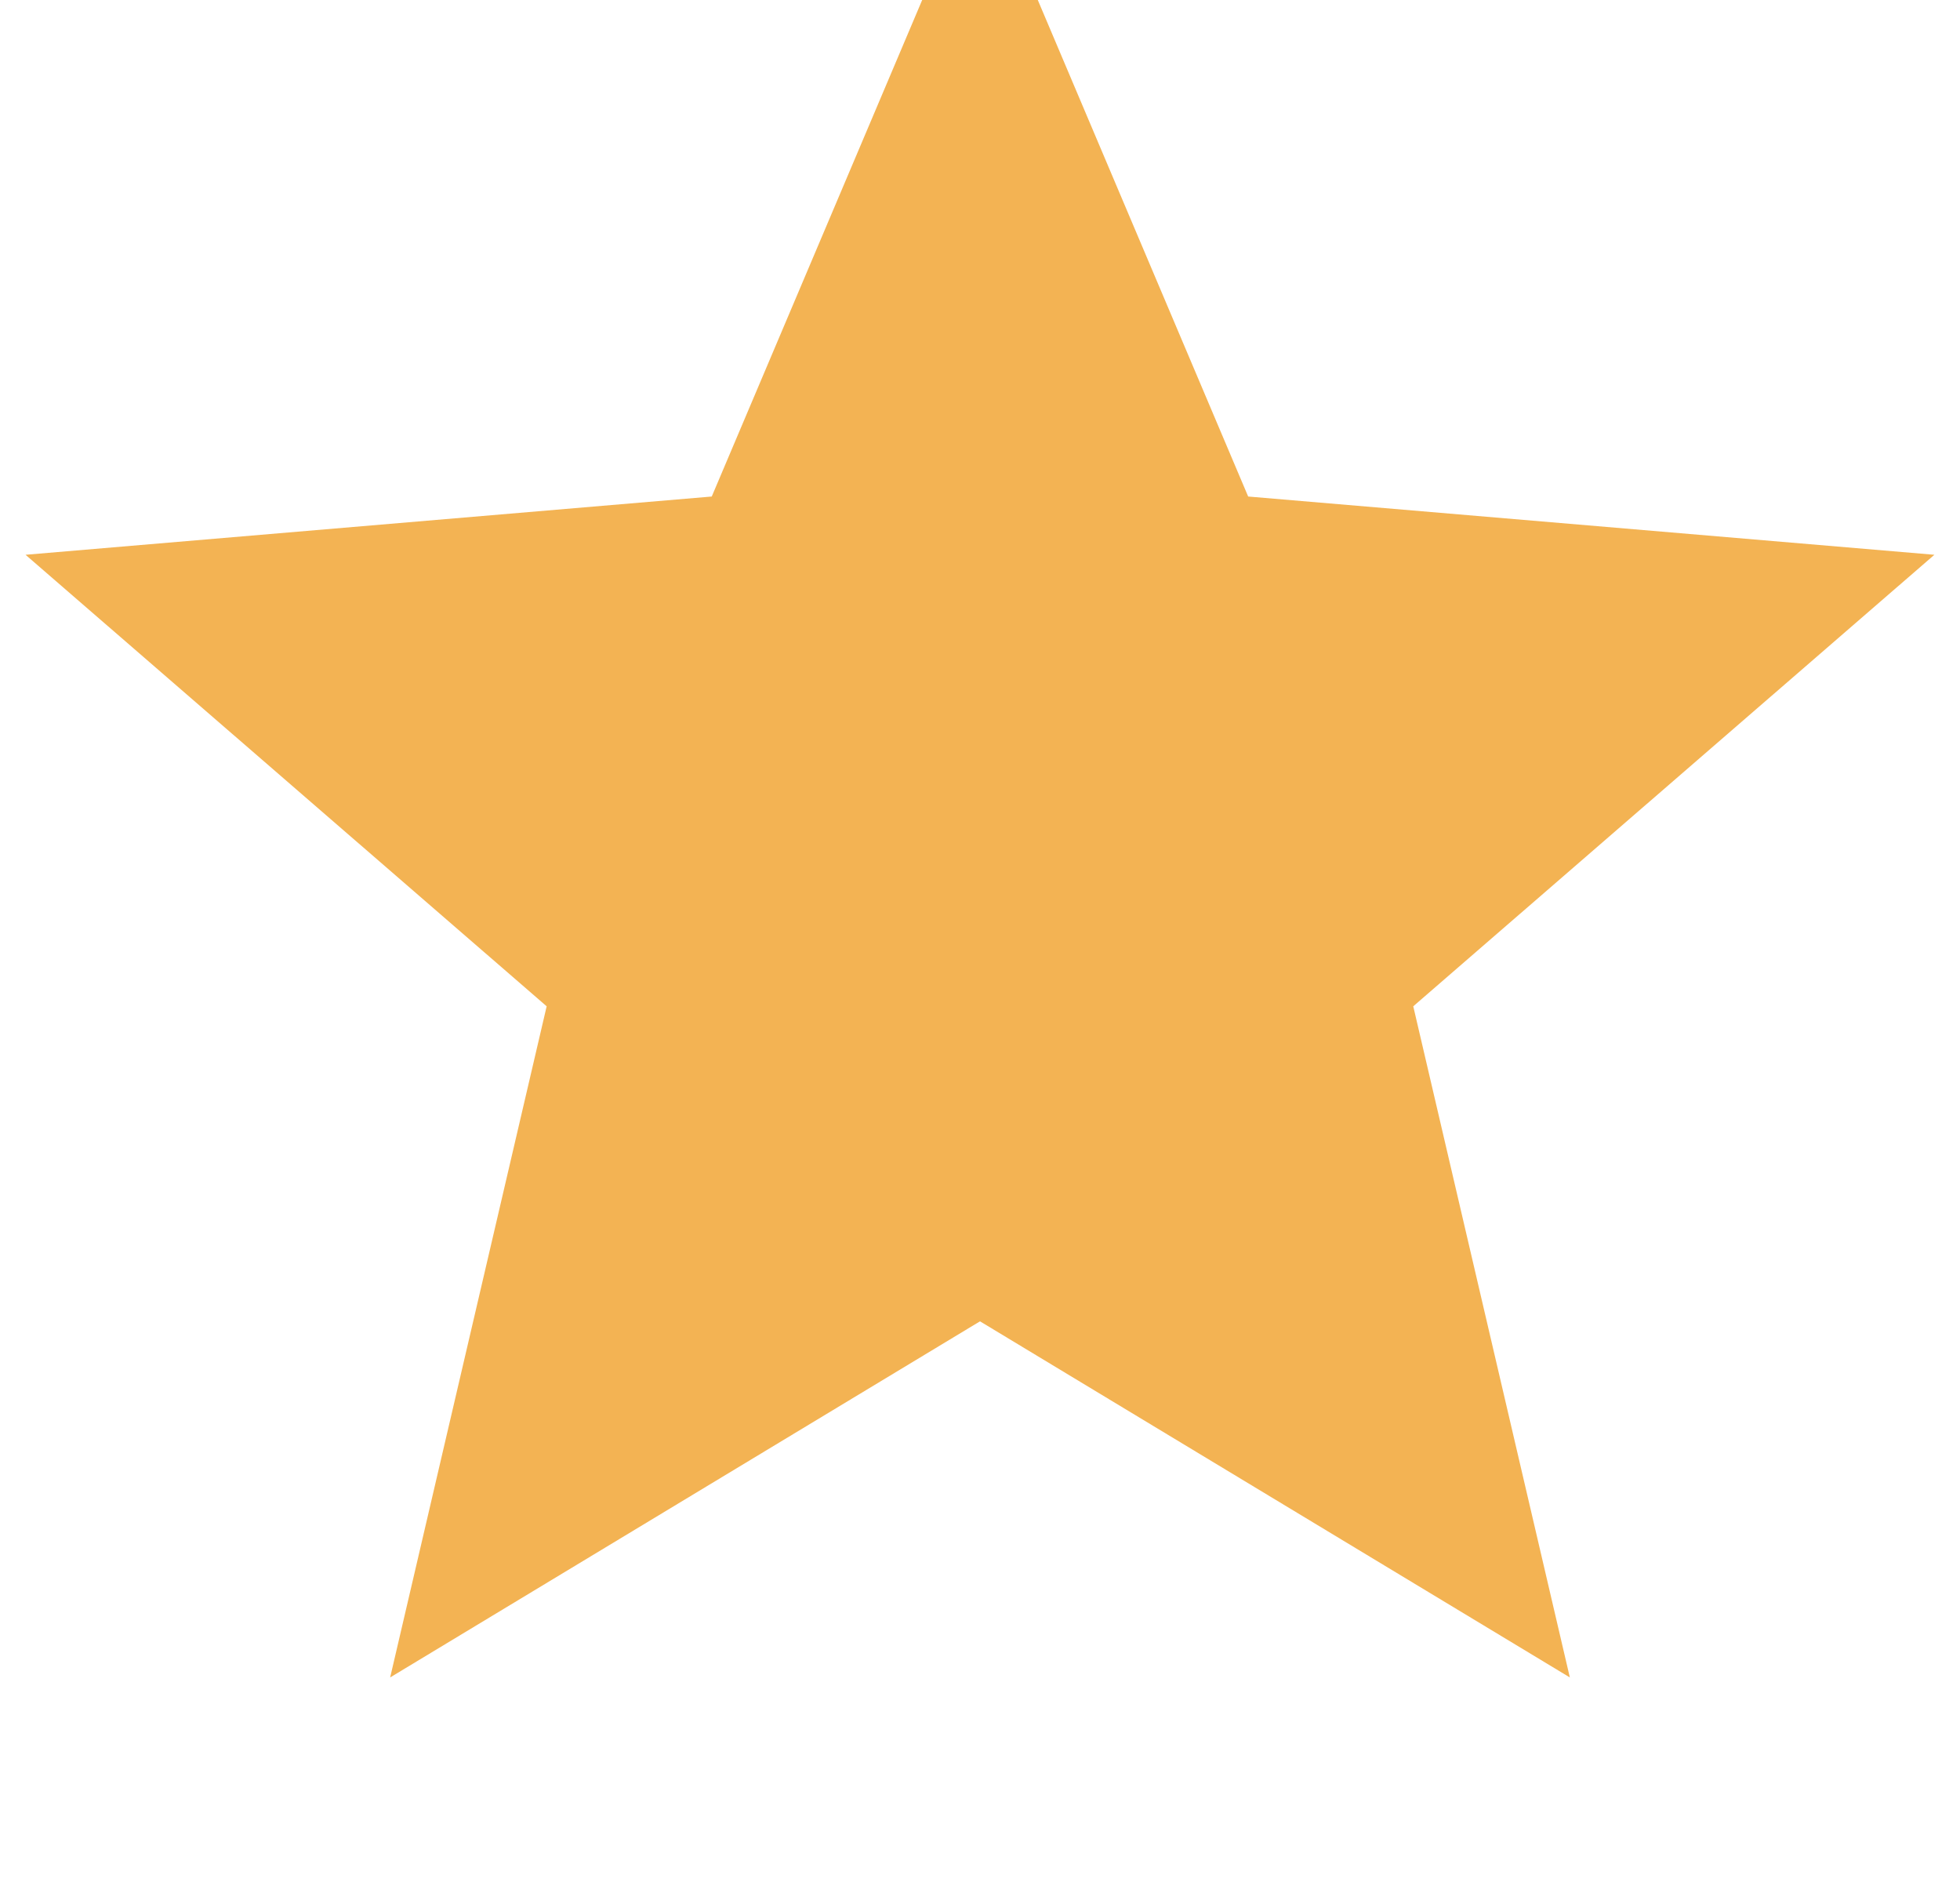
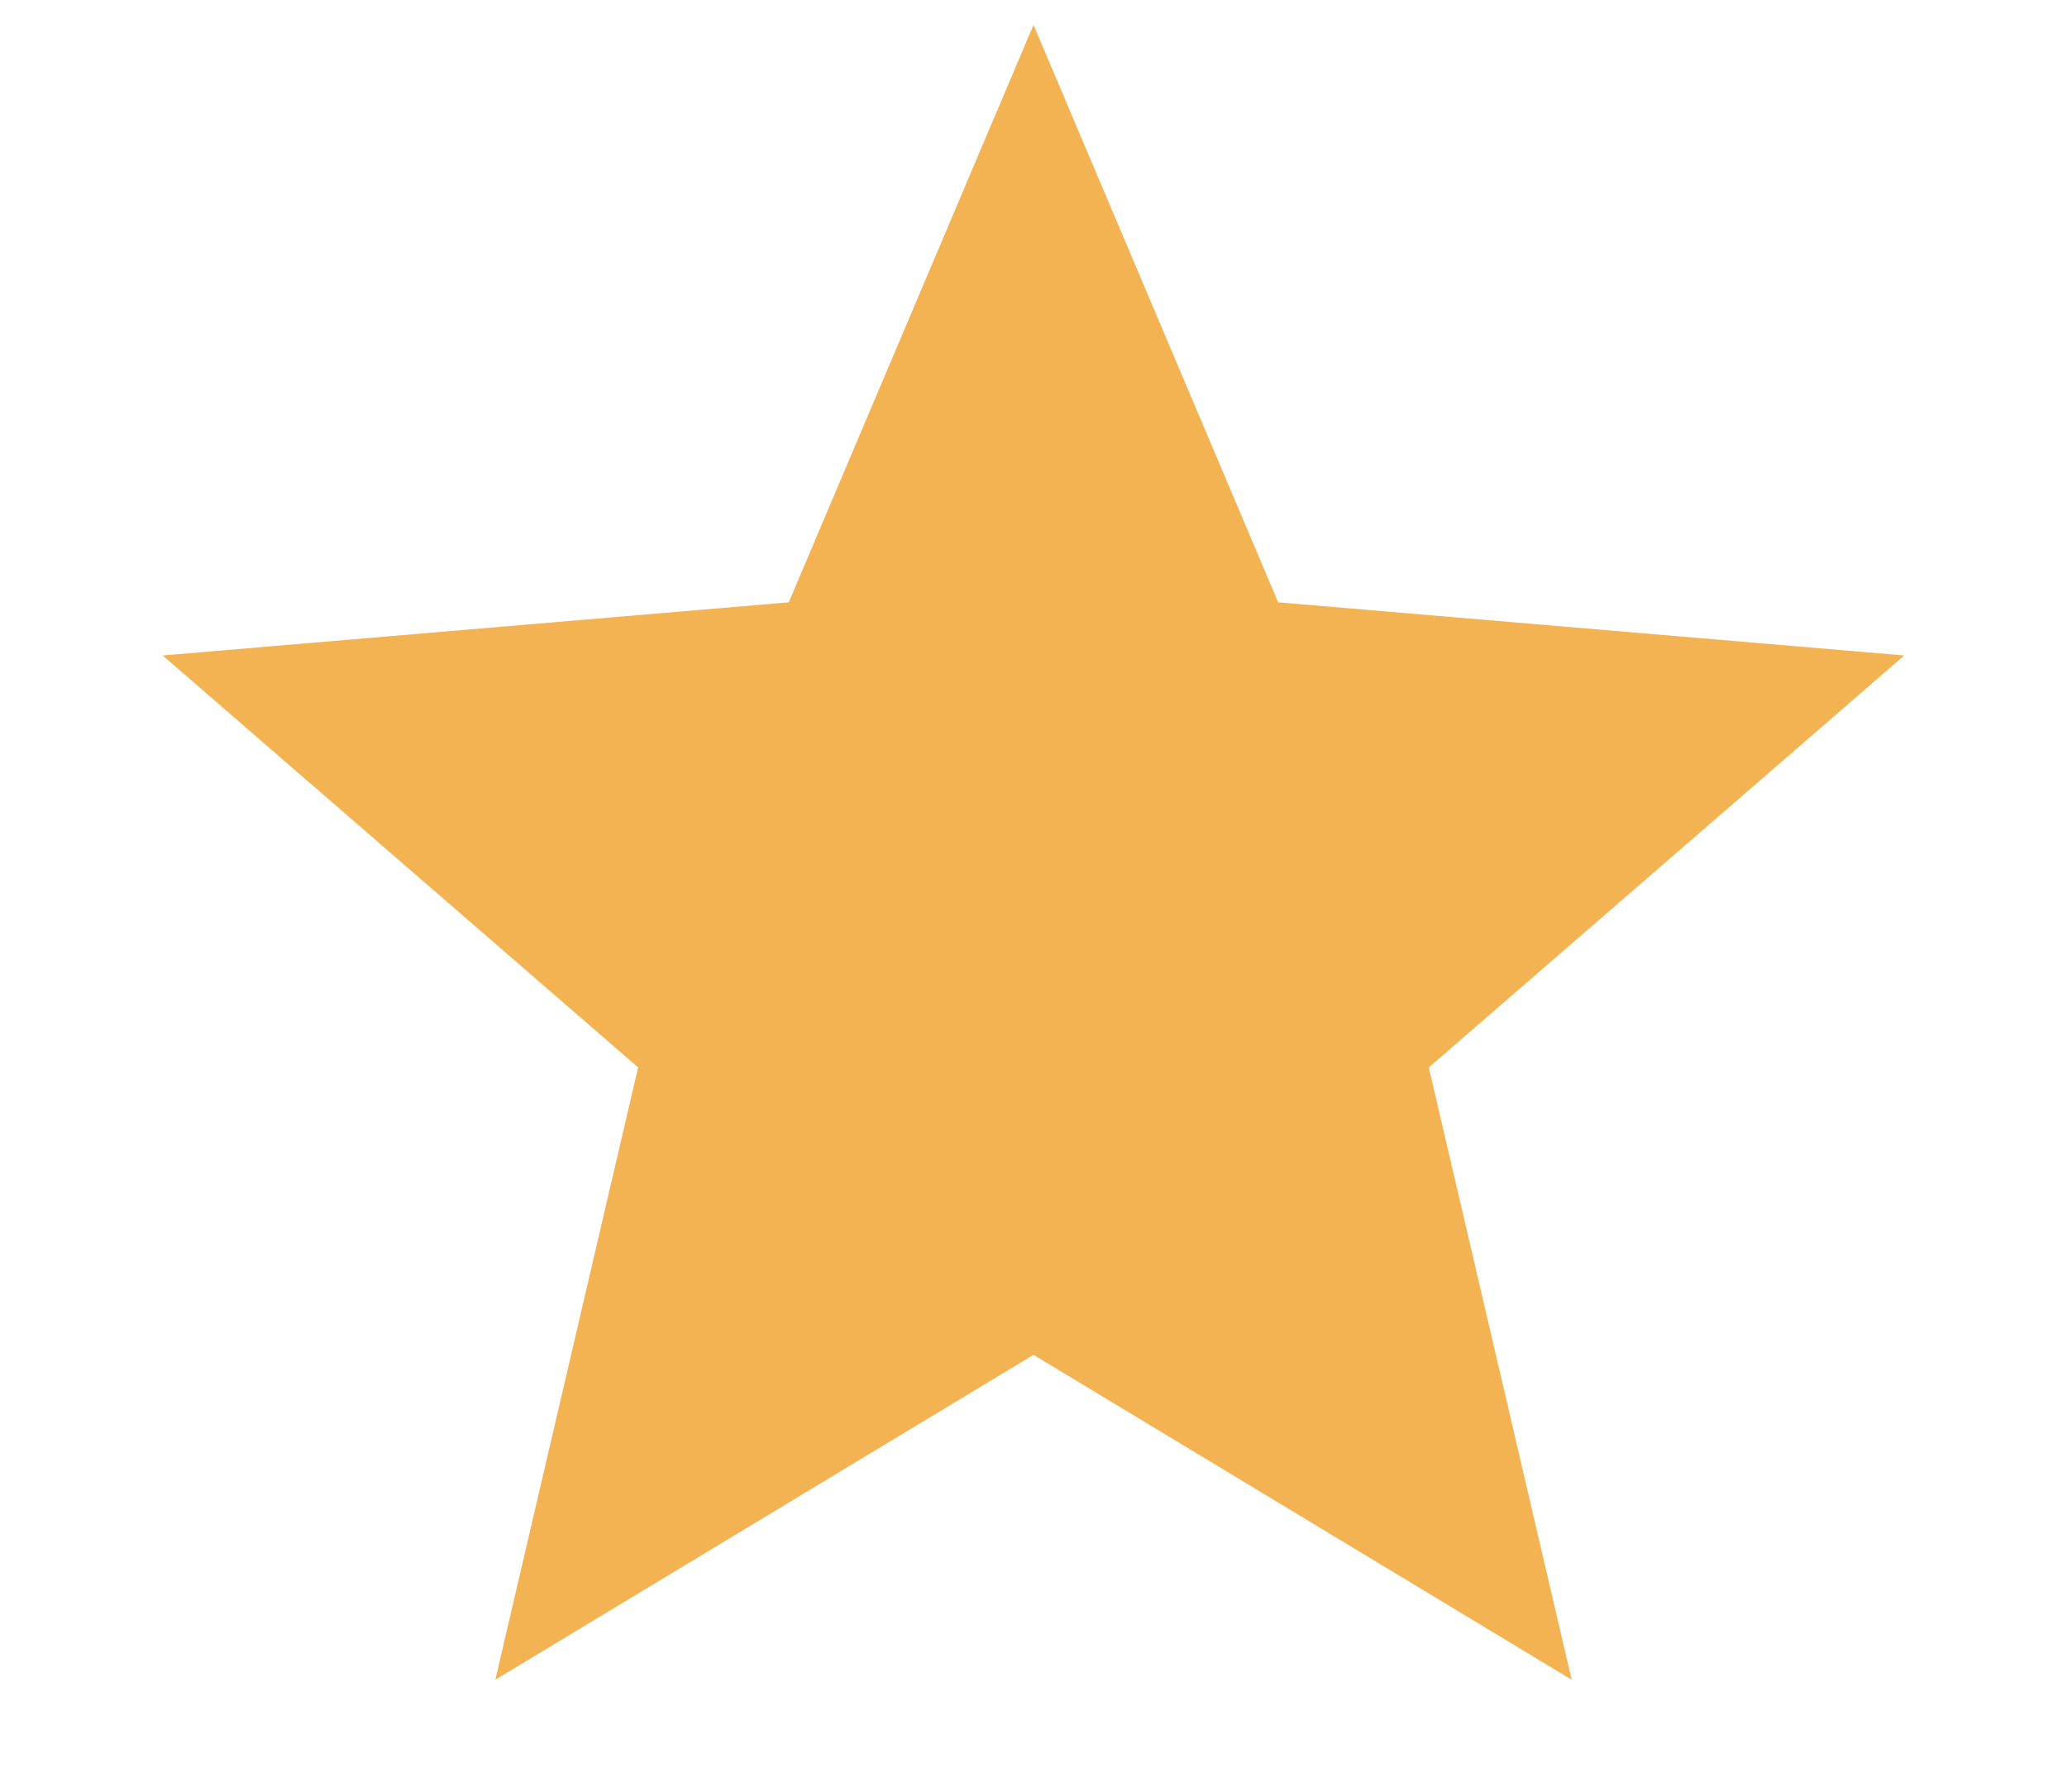
- <svg xmlns="http://www.w3.org/2000/svg" width="25" height="24" viewBox="2 2 20 23" fill="none">
+ <svg xmlns="http://www.w3.org/2000/svg" width="30" height="26" viewBox="0 0 24 24" fill="none">
  <path d="M12 18.148L19.21 22.5L17.296 14.298L23.666 8.78L15.278 8.068L12 0.333L8.721 8.068L0.333 8.78L6.703 14.298L4.79 22.5L12 18.148Z" fill="#F3B353" />
</svg>
